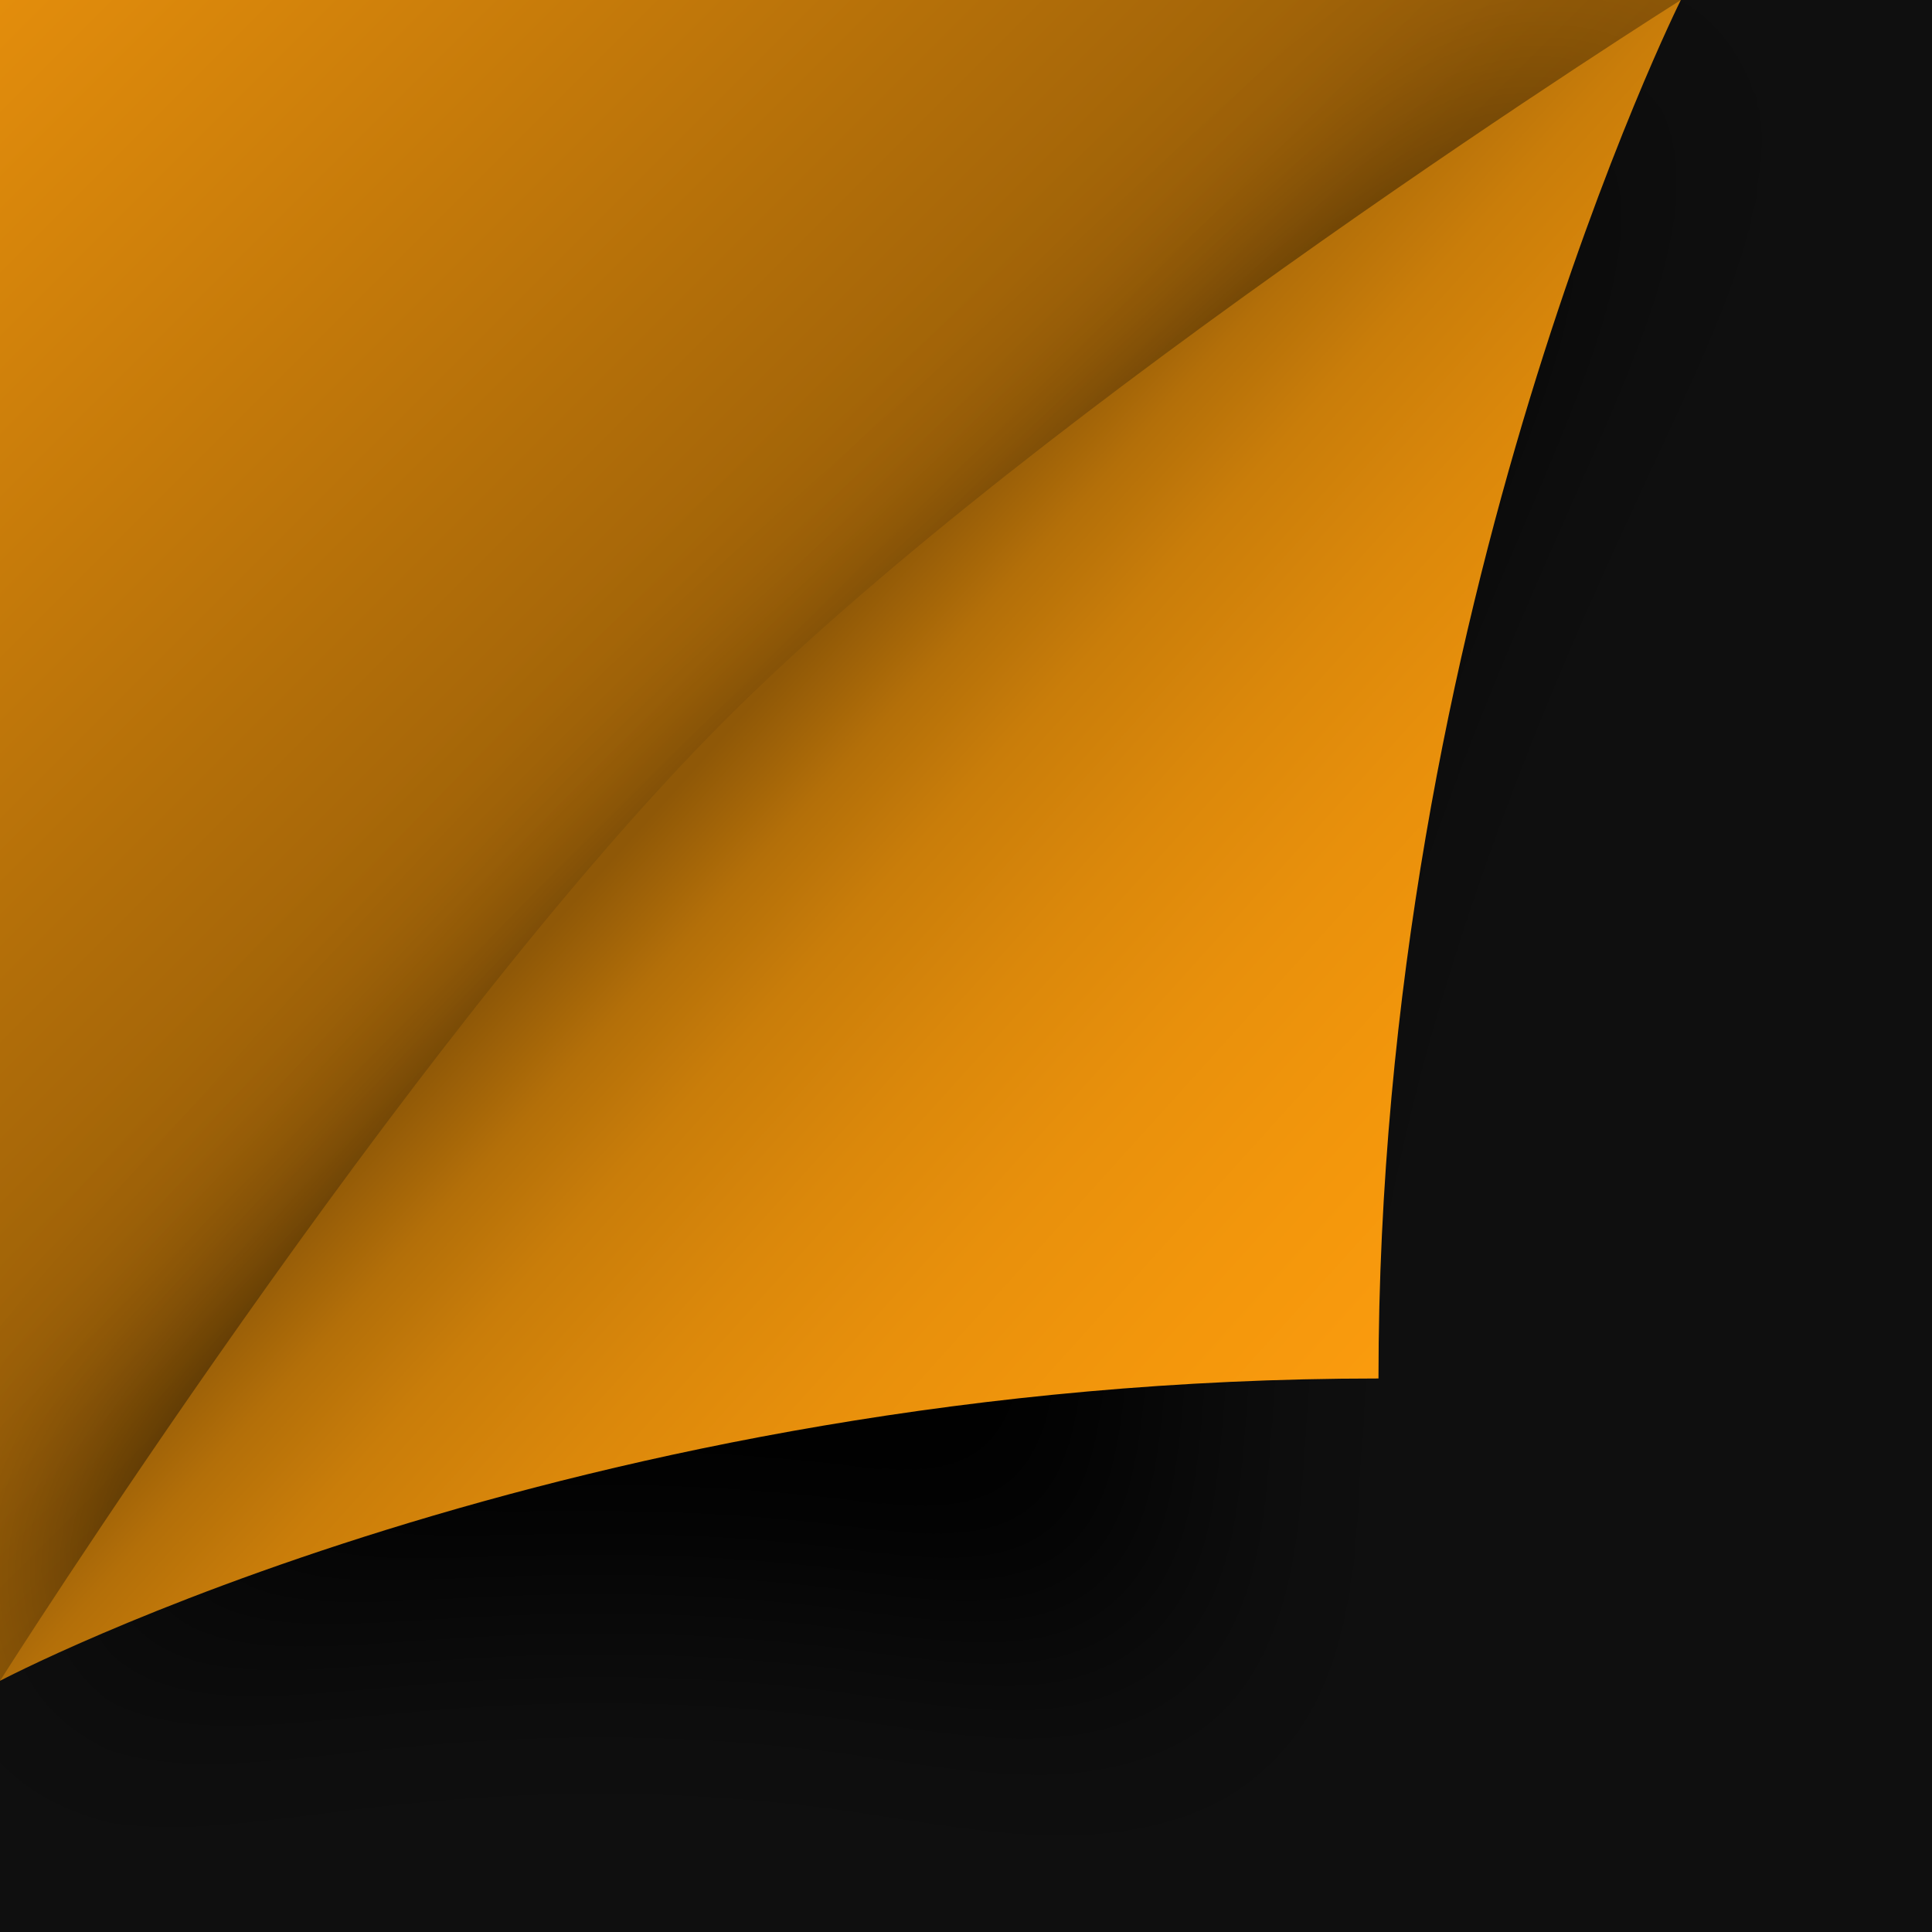
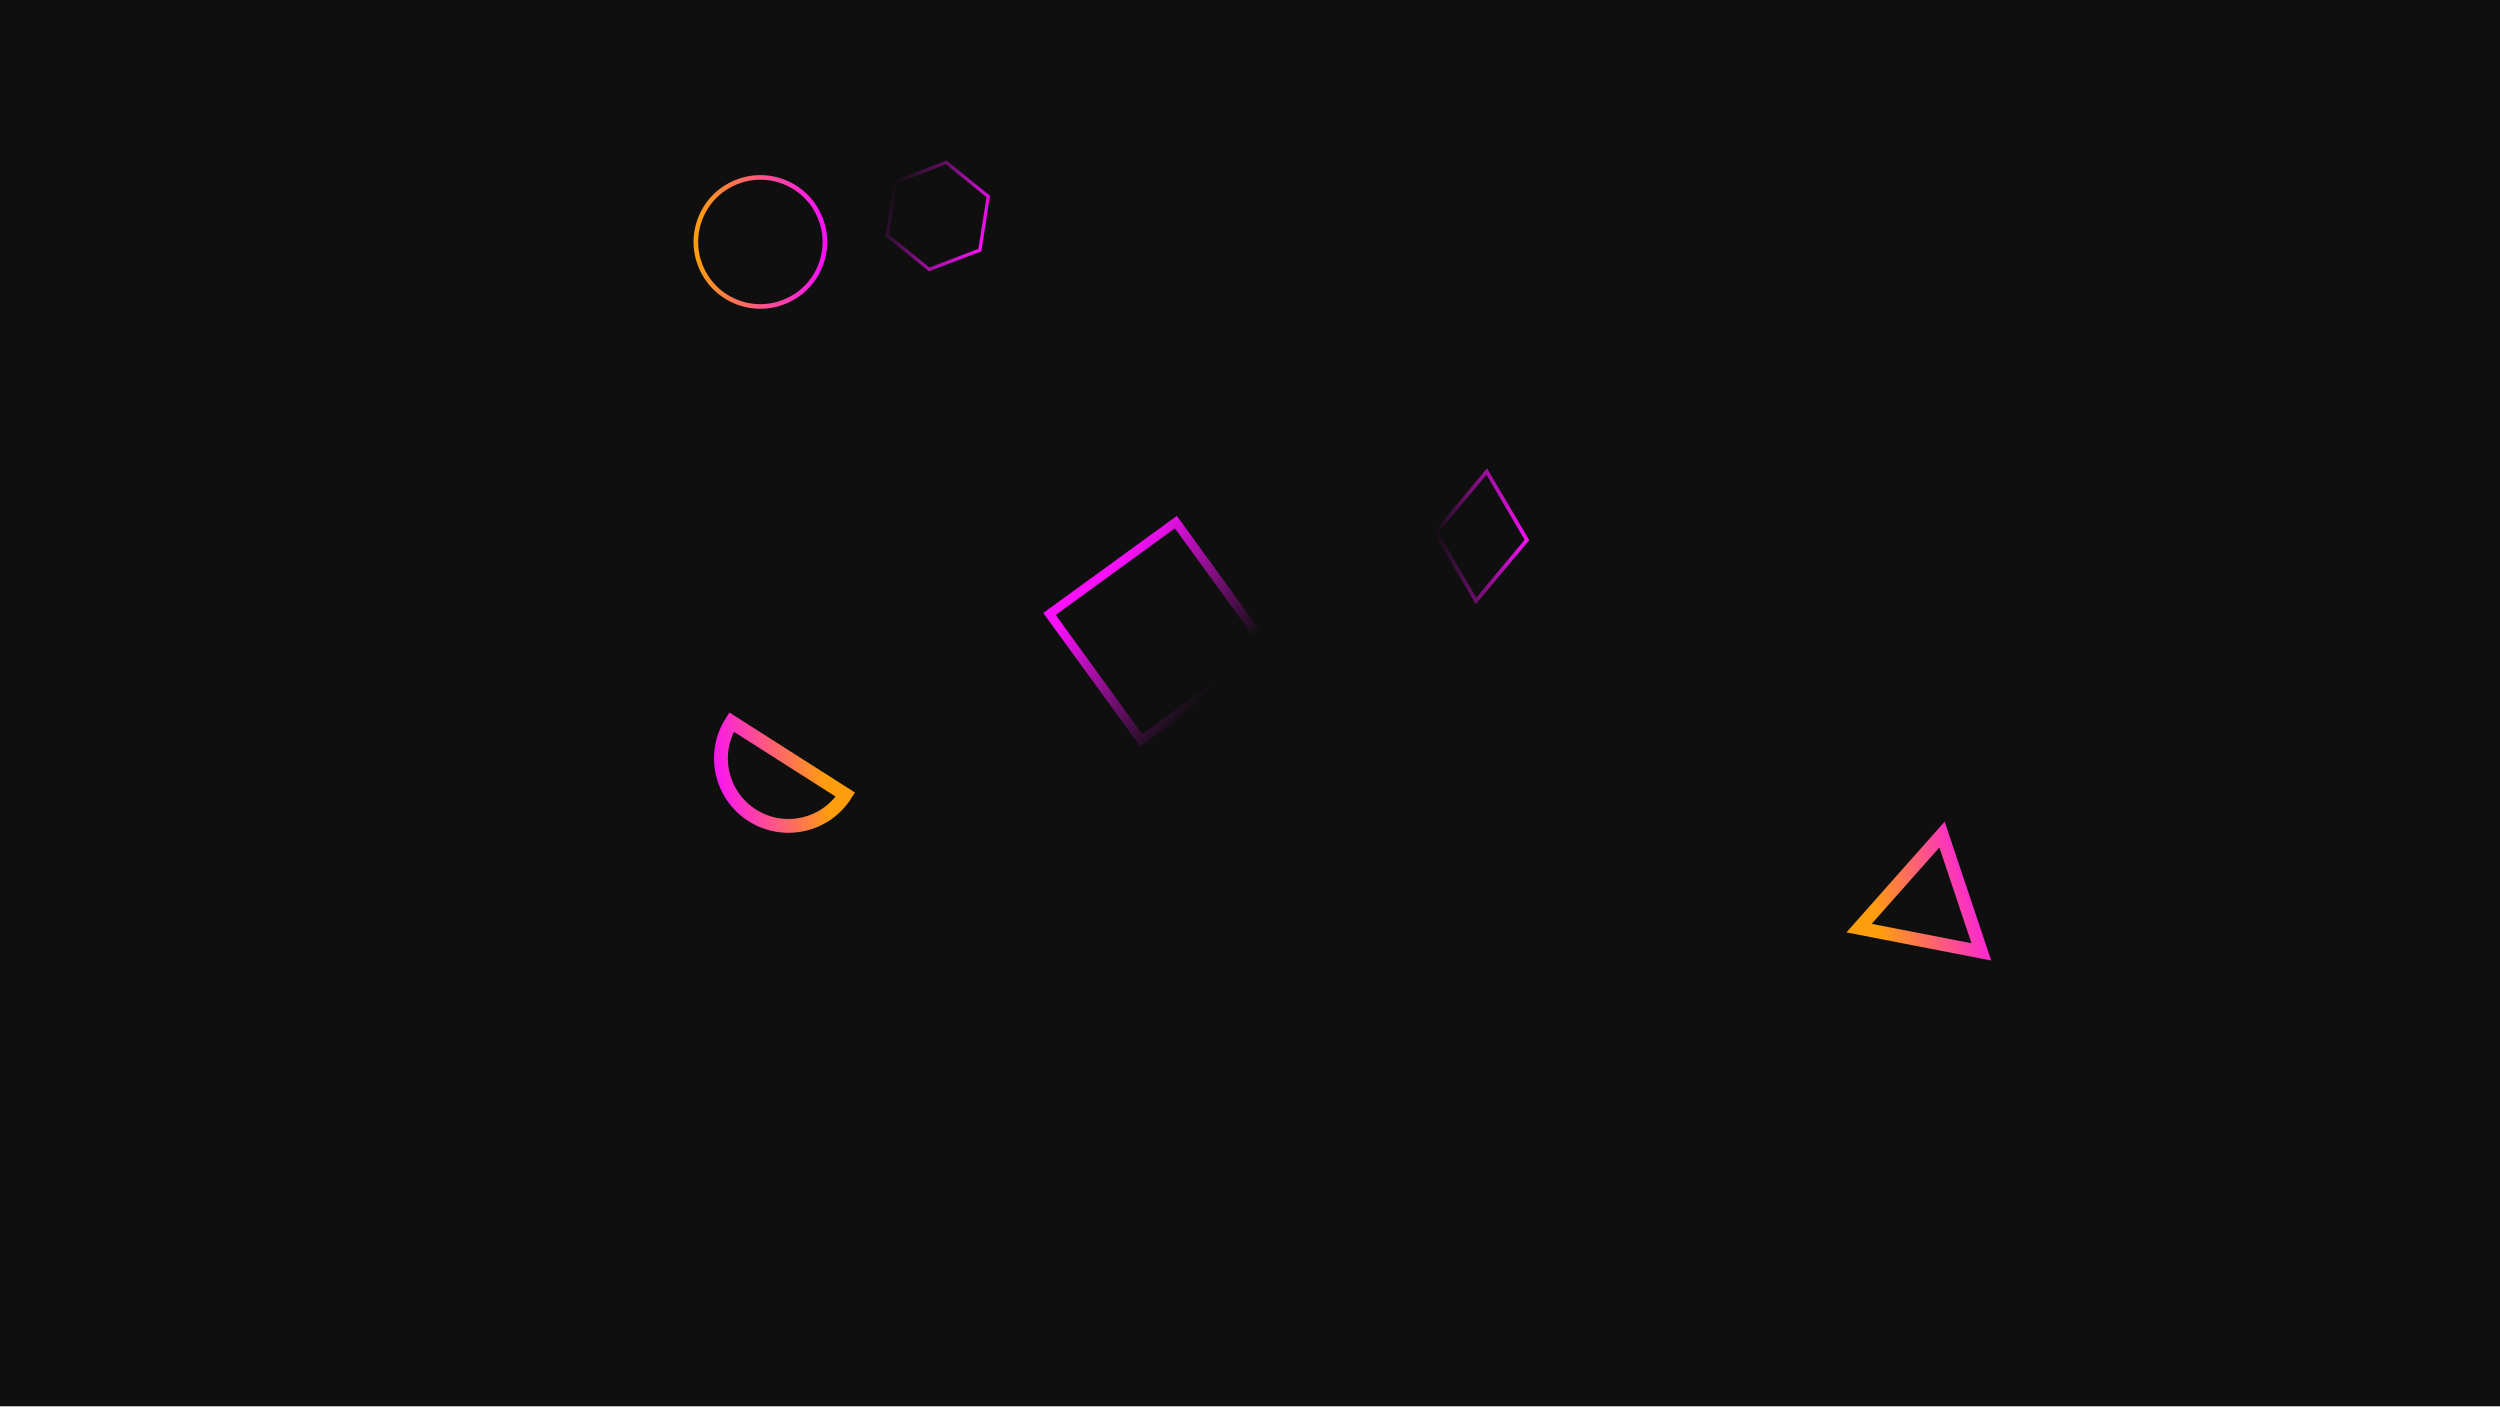
- <svg xmlns="http://www.w3.org/2000/svg" width="1460" height="1460" viewBox="0 0 200 200">
-   <rect fill="#0f0f0f" width="200" height="200" />
+ <svg xmlns="http://www.w3.org/2000/svg" viewBox="0 0 1600 900">
+   <rect fill="#0f0f0f" width="1600" height="900" />
  <defs>
-     <linearGradient id="a" gradientUnits="userSpaceOnUse" x1="88" y1="88" x2="0" y2="0">
-       <stop offset="0" stop-color="#8f5807" />
-       <stop offset="1" stop-color="#e38d0c" />
+     <linearGradient id="a" x1="0" x2="0" y1="1" y2="0" gradientTransform="rotate(67,0.5,0.5)">
+       <stop offset="0" stop-color="#ff9e0d" />
+       <stop offset="1" stop-color="#fa10fa" />
    </linearGradient>
-     <linearGradient id="b" gradientUnits="userSpaceOnUse" x1="75" y1="76" x2="168" y2="160">
-       <stop offset="0" stop-color="#8f5807" />
-       <stop offset="0.09" stop-color="#b36f09" />
-       <stop offset="0.18" stop-color="#c97d0a" />
-       <stop offset="0.31" stop-color="#db880b" />
-       <stop offset="0.44" stop-color="#e8900c" />
-       <stop offset="0.59" stop-color="#f2960c" />
-       <stop offset="0.75" stop-color="#fa9b0d" />
-       <stop offset="1" stop-color="#ff9e0d" />
+     <linearGradient id="b" x1="0" x2="0" y1="0" y2="1" gradientTransform="rotate(257,0.5,0.5)">
+       <stop offset="0" stop-color="#0f0f0f" />
+       <stop offset="1" stop-color="#fa10fa" />
    </linearGradient>
-     <filter id="c" x="0" y="0" width="200%" height="200%">
-       <feGaussianBlur in="SourceGraphic" stdDeviation="12" />
-     </filter>
  </defs>
-   <polygon fill="url(#a)" points="0 174 0 0 174 0" />
-   <path fill="#000" filter="url(#c)" d="M121.8 174C59.2 153.1 0 174 0 174s63.5-73.8 87-94c24.4-20.9 87-80 87-80S107.9 104.4 121.8 174z" />
-   <path fill="url(#b)" d="M142.7 142.7C59.2 142.7 0 174 0 174s42-66.3 74.9-99.3S174 0 174 0S142.7 62.6 142.7 142.7z" />
+   <g fill="#FFF" fill-opacity="0" stroke-miterlimit="10">
+     <g stroke="url(#a)" stroke-width="8.58">
+       <path transform="translate(-199.5 26) rotate(11 1409 581) scale(0.9845)" d="M1409 581 1450.35 511 1490 581z" />
+       <circle stroke-width="2.86" transform="translate(-187.5 135) rotate(23 800 450) scale(1.03215)" cx="500" cy="100" r="40" />
+       <path transform="translate(65.5 -247.5) rotate(212.5 401 736) scale(1.03215)" d="M400.86 735.5h-83.73c0-23.12 18.74-41.87 41.87-41.87S400.86 712.38 400.86 735.5z" />
+     </g>
+     <g stroke="url(#b)" stroke-width="2.6">
+       <path transform="translate(810 -19) rotate(4.75 150 345) scale(0.9315)" d="M149.8 345.2 118.4 389.8 149.8 434.4 181.2 389.8z" />
+       <rect stroke-width="5.72" transform="translate(-347.5 -355) rotate(234 1089 759)" x="1039" y="709" width="100" height="100" />
+       <path transform="translate(-614 186) rotate(39 1400 132) scale(0.825)" d="M1426.8 132.4 1405.7 168.8 1363.7 168.8 1342.7 132.4 1363.7 96 1405.7 96z" />
+     </g>
+   </g>
</svg>
